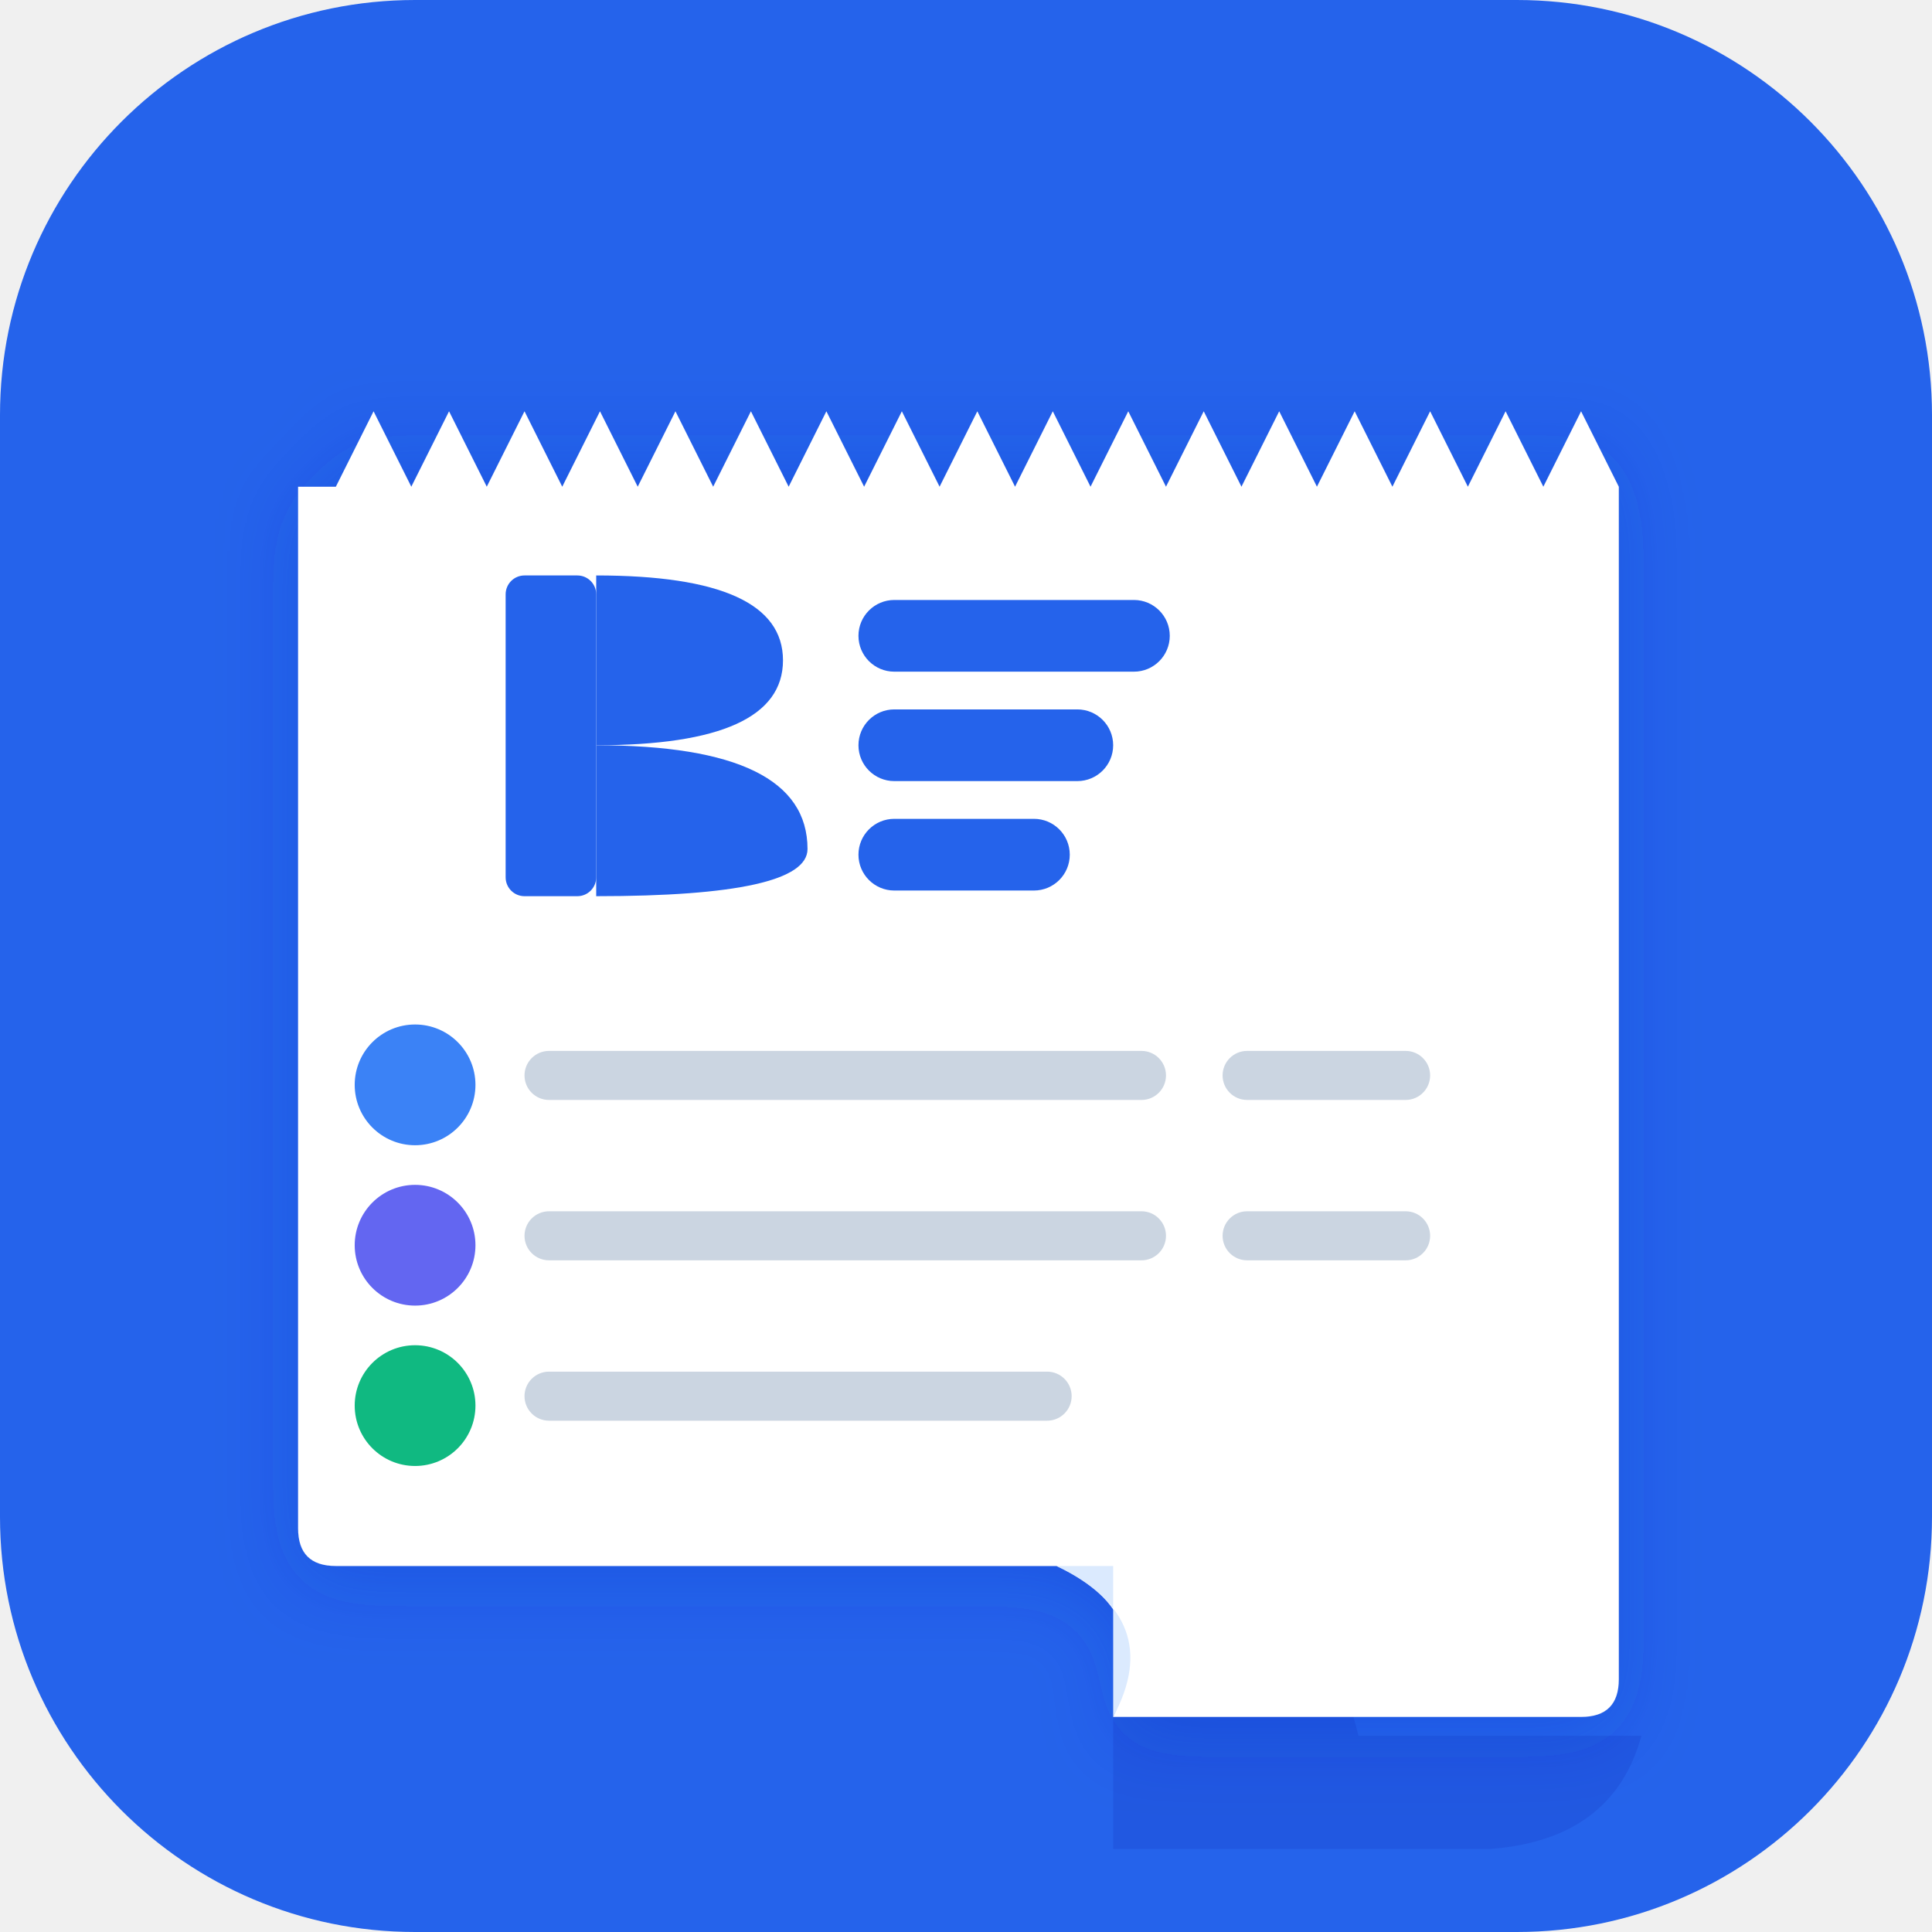
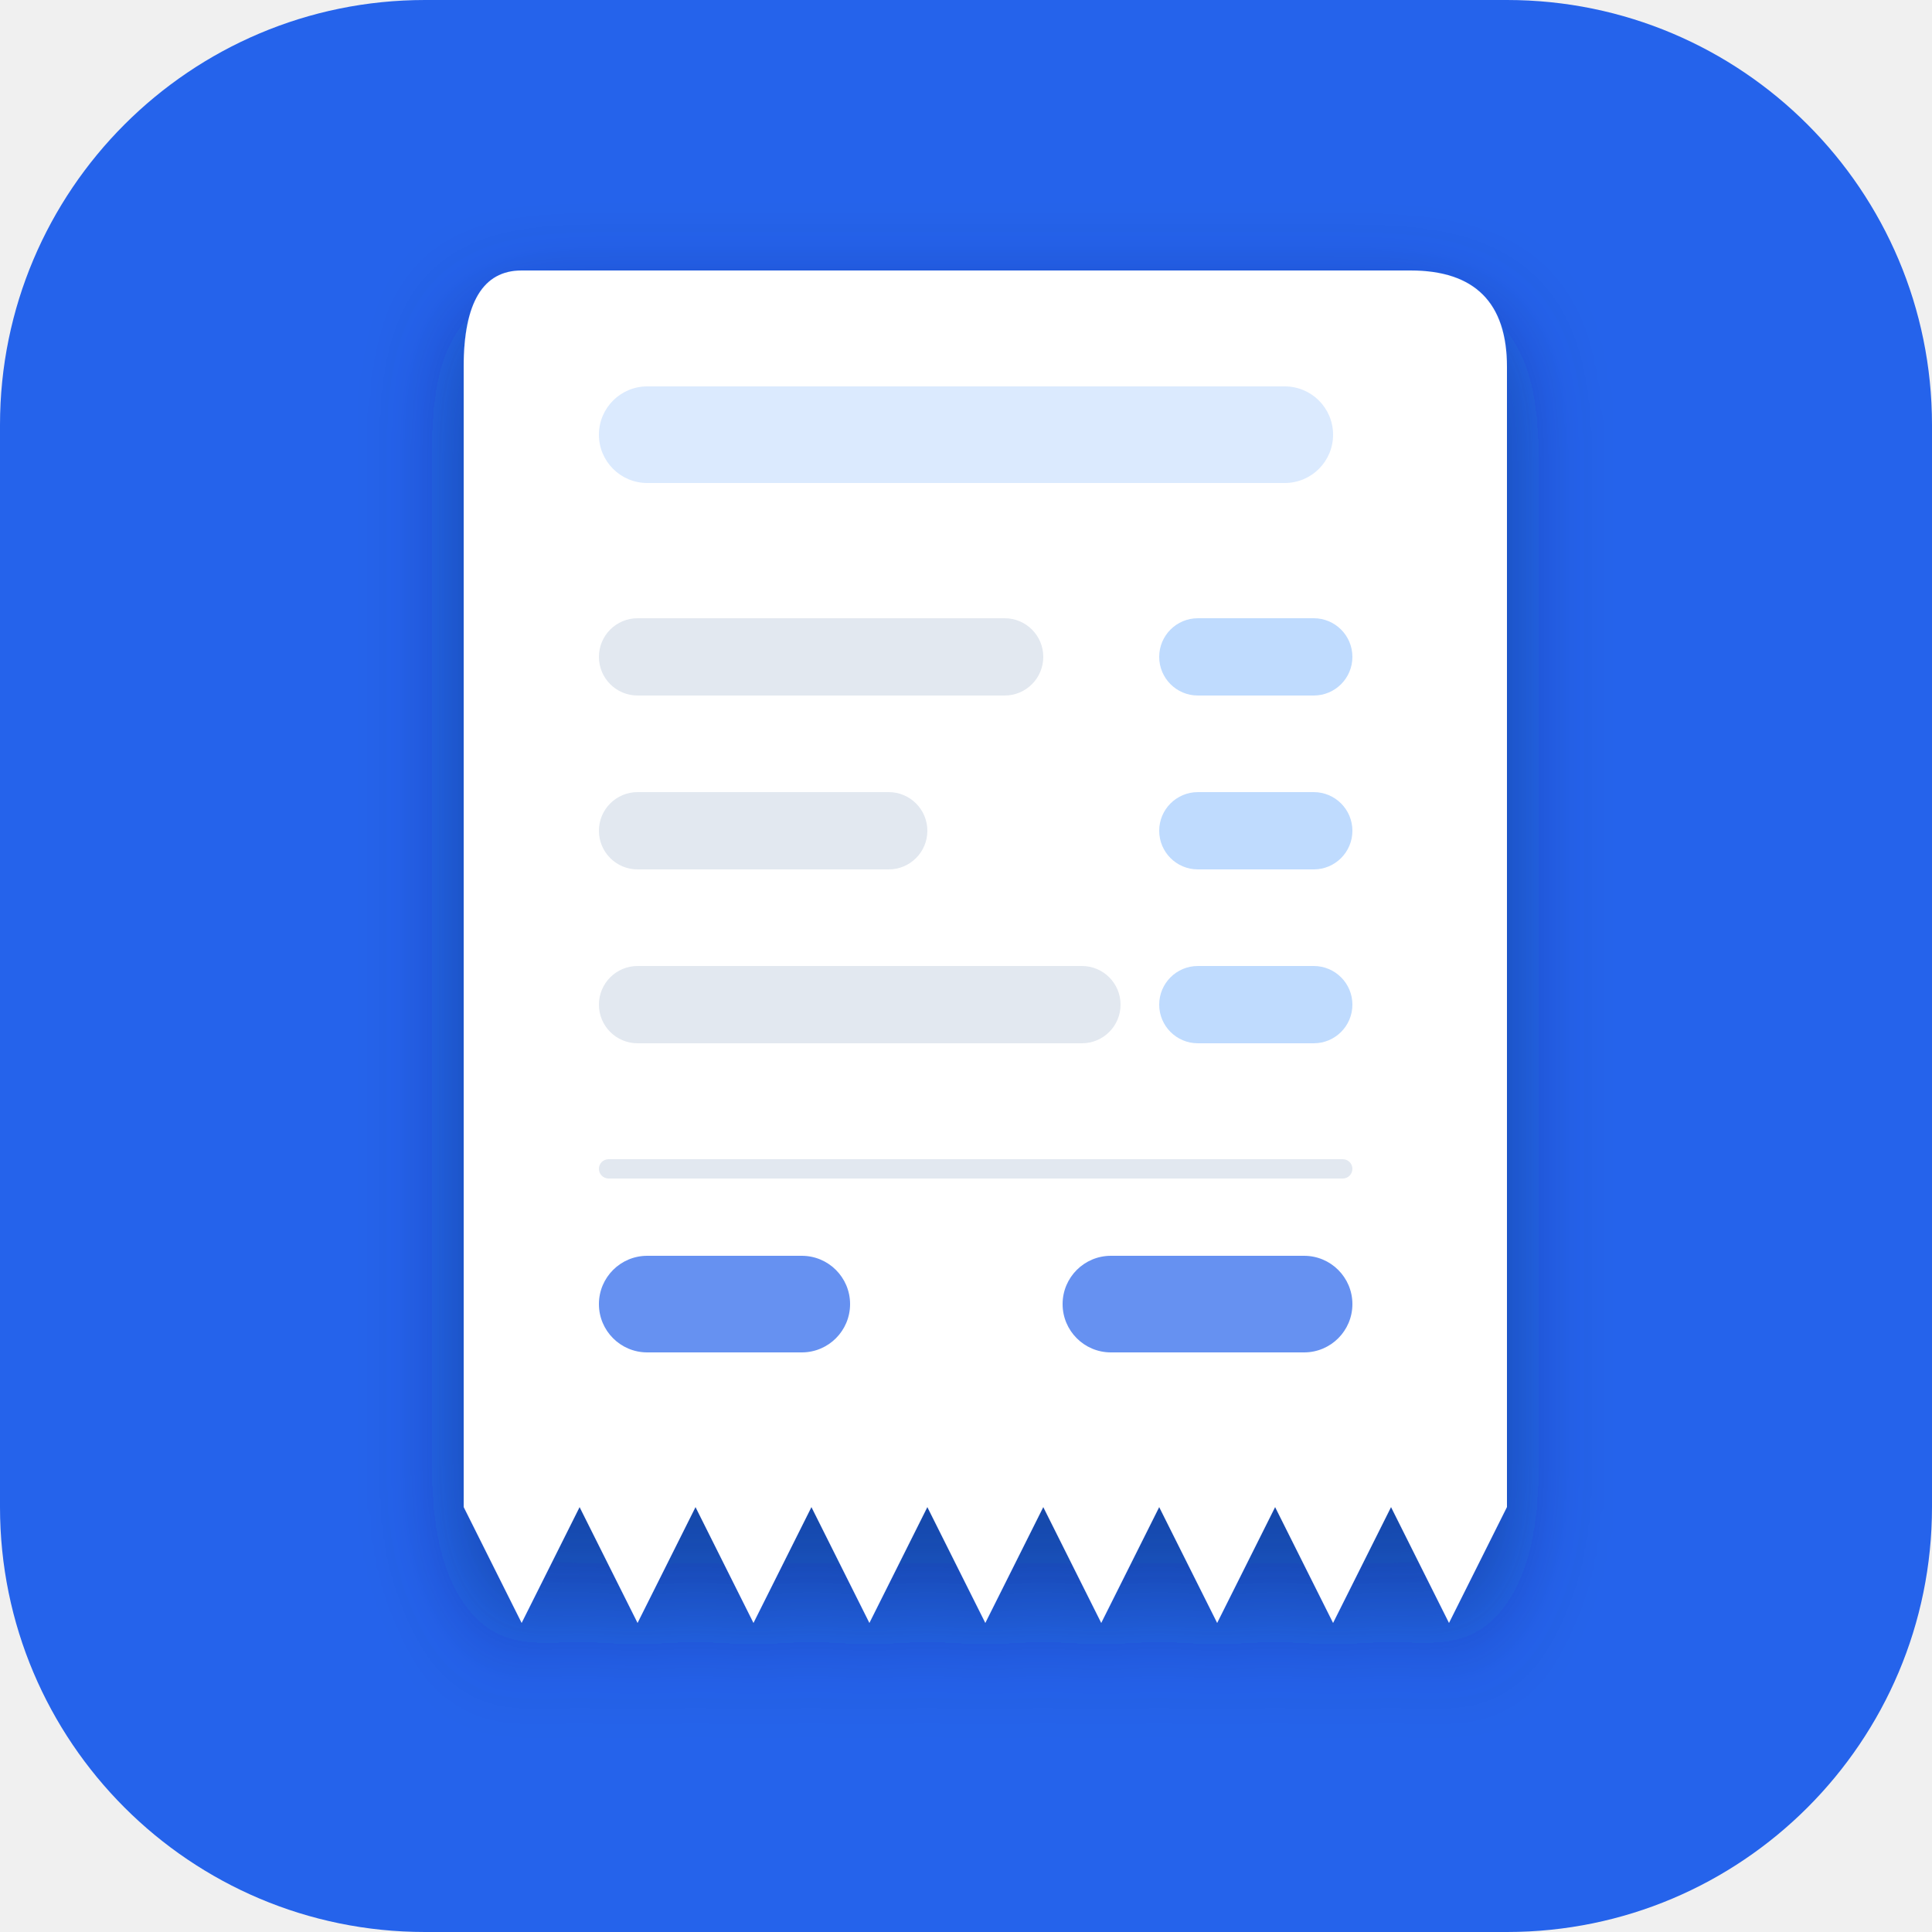
- <svg xmlns="http://www.w3.org/2000/svg" viewBox="0 0 1024 1024">
+ <svg xmlns="http://www.w3.org/2000/svg" viewBox="0 0 100 100">
  <defs>
-     <filter id="receiptShadow" x="-10%" y="-10%" width="120%" height="120%">
-       <feDropShadow dx="0" dy="8" stdDeviation="20" flood-color="#0030CC" flood-opacity="0.25" />
+     <filter id="s" x="-30%" y="-30%" width="160%" height="160%">
+       <feDropShadow dx="0" dy="2" stdDeviation="2.5" flood-color="#0d2557" flood-opacity="0.45" />
    </filter>
-     <clipPath id="bgClip">
-       <rect width="1024" height="1024" rx="220" />
-     </clipPath>
  </defs>
-   <rect width="1024" height="1024" rx="220" fill="#2563EB" />
-   <path d="M590 870 Q700 830 720 920 L870 920 Q855 975 790 980 L590 980 Z" fill="#1D4ED8" opacity="0.5" clip-path="url(#bgClip)" />
-   <path d="     M178 258     L198 218 L218 258     L238 218 L258 258     L278 218 L298 258     L318 218 L338 258     L358 218 L378 258     L398 218 L418 258     L438 218 L458 258     L478 218 L498 258     L518 218 L538 258     L558 218 L578 258     L598 218 L618 258     L638 218 L658 258     L678 218 L698 258     L718 218 L738 258     L758 218 L778 258     L798 218 L818 258     L838 218 L858 258     L858 890     Q858 910 838 910     L590 910     Q615 855 560 830     L178 830     Q158 830 158 810     L158 258 Z   " fill="white" filter="url(#receiptShadow)" />
-   <path d="M590 910 Q618 858 560 830 L590 830 Z" fill="#DBEAFE" />
-   <rect x="268" y="305" width="48" height="170" rx="10" fill="#2563EB" />
-   <path d="M316 305 Q415 305 415 350 Q415 395 316 395 Z" fill="#2563EB" />
-   <path d="M316 395 Q428 395 428 450 Q428 475 316 475 Z" fill="#2563EB" />
-   <rect x="455" y="318" width="165" height="38" rx="19" fill="#2563EB" />
-   <rect x="455" y="376" width="135" height="38" rx="19" fill="#2563EB" />
-   <rect x="455" y="434" width="112" height="38" rx="19" fill="#2563EB" />
-   <circle cx="220" cy="575" r="32" fill="#3B82F6" />
-   <rect x="278" y="557" width="340" height="26" rx="13" fill="#CBD5E1" />
-   <rect x="648" y="557" width="110" height="26" rx="13" fill="#CBD5E1" />
-   <circle cx="220" cy="660" r="32" fill="#6366F1" />
-   <rect x="278" y="642" width="340" height="26" rx="13" fill="#CBD5E1" />
-   <rect x="648" y="642" width="110" height="26" rx="13" fill="#CBD5E1" />
-   <circle cx="220" cy="745" r="32" fill="#10B981" />
-   <rect x="278" y="727" width="290" height="26" rx="13" fill="#CBD5E1" />
+   <rect width="100" height="100" rx="22" fill="#2563EB" />
+   <path filter="url(#s)" fill="white" d="M27 14 L73 14 Q78 14 78 19 L78 78        L75 84 L72 78 L69 84 L66 78 L63 84 L60 78        L57 84 L54 78 L51 84 L48 78 L45 84 L42 78        L39 84 L36 78 L33 84 L30 78 L27 84 L24 78        L24 19 Q24 14 27 14 Z" />
+   <rect x="31" y="20" width="38" height="5" rx="2.5" fill="#DBEAFE" />
+   <rect x="31" y="32" width="23" height="4" rx="2" fill="#E2E8F0" />
+   <rect x="60" y="32" width="10" height="4" rx="2" fill="#BFDBFE" />
+   <rect x="31" y="41" width="17" height="4" rx="2" fill="#E2E8F0" />
+   <rect x="60" y="41" width="10" height="4" rx="2" fill="#BFDBFE" />
+   <rect x="31" y="50" width="27" height="4" rx="2" fill="#E2E8F0" />
+   <rect x="60" y="50" width="10" height="4" rx="2" fill="#BFDBFE" />
+   <rect x="31" y="60" width="39" height="1" rx="0.5" fill="#E2E8F0" />
+   <rect x="31" y="65" width="13" height="5" rx="2.5" fill="#2563EB" opacity="0.7" />
+   <rect x="55" y="65" width="15" height="5" rx="2.5" fill="#2563EB" opacity="0.7" />
</svg>
